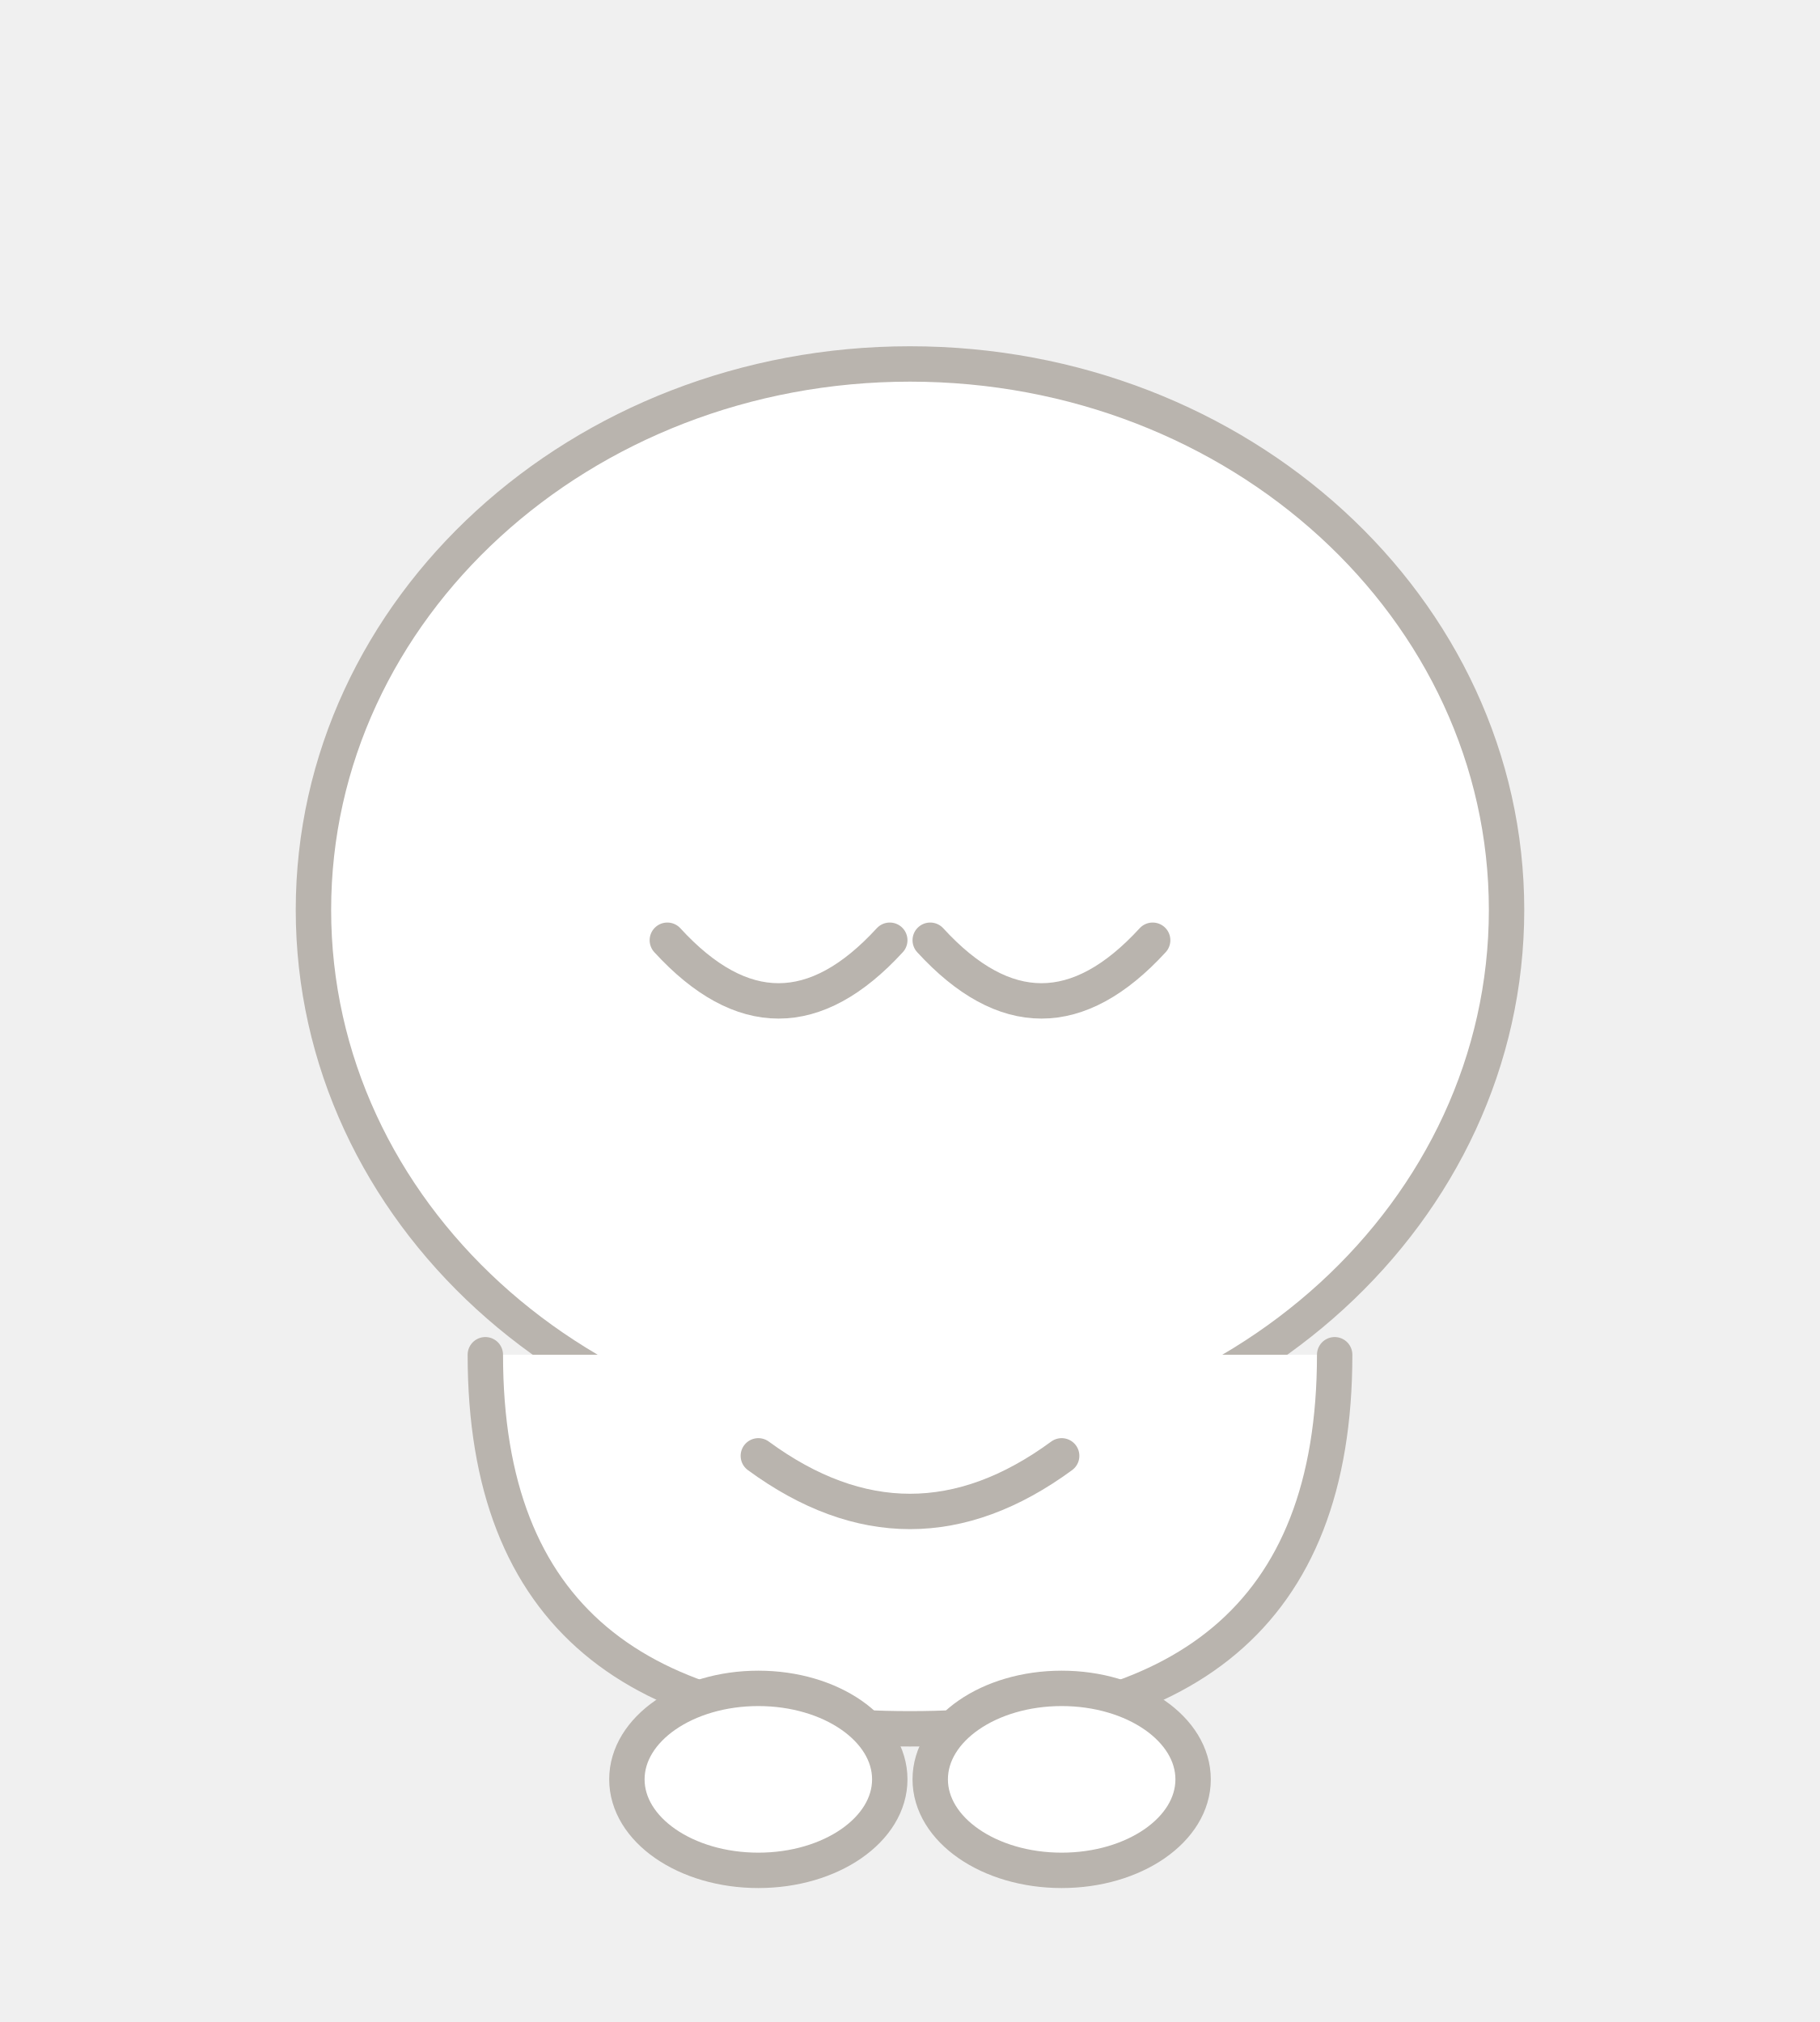
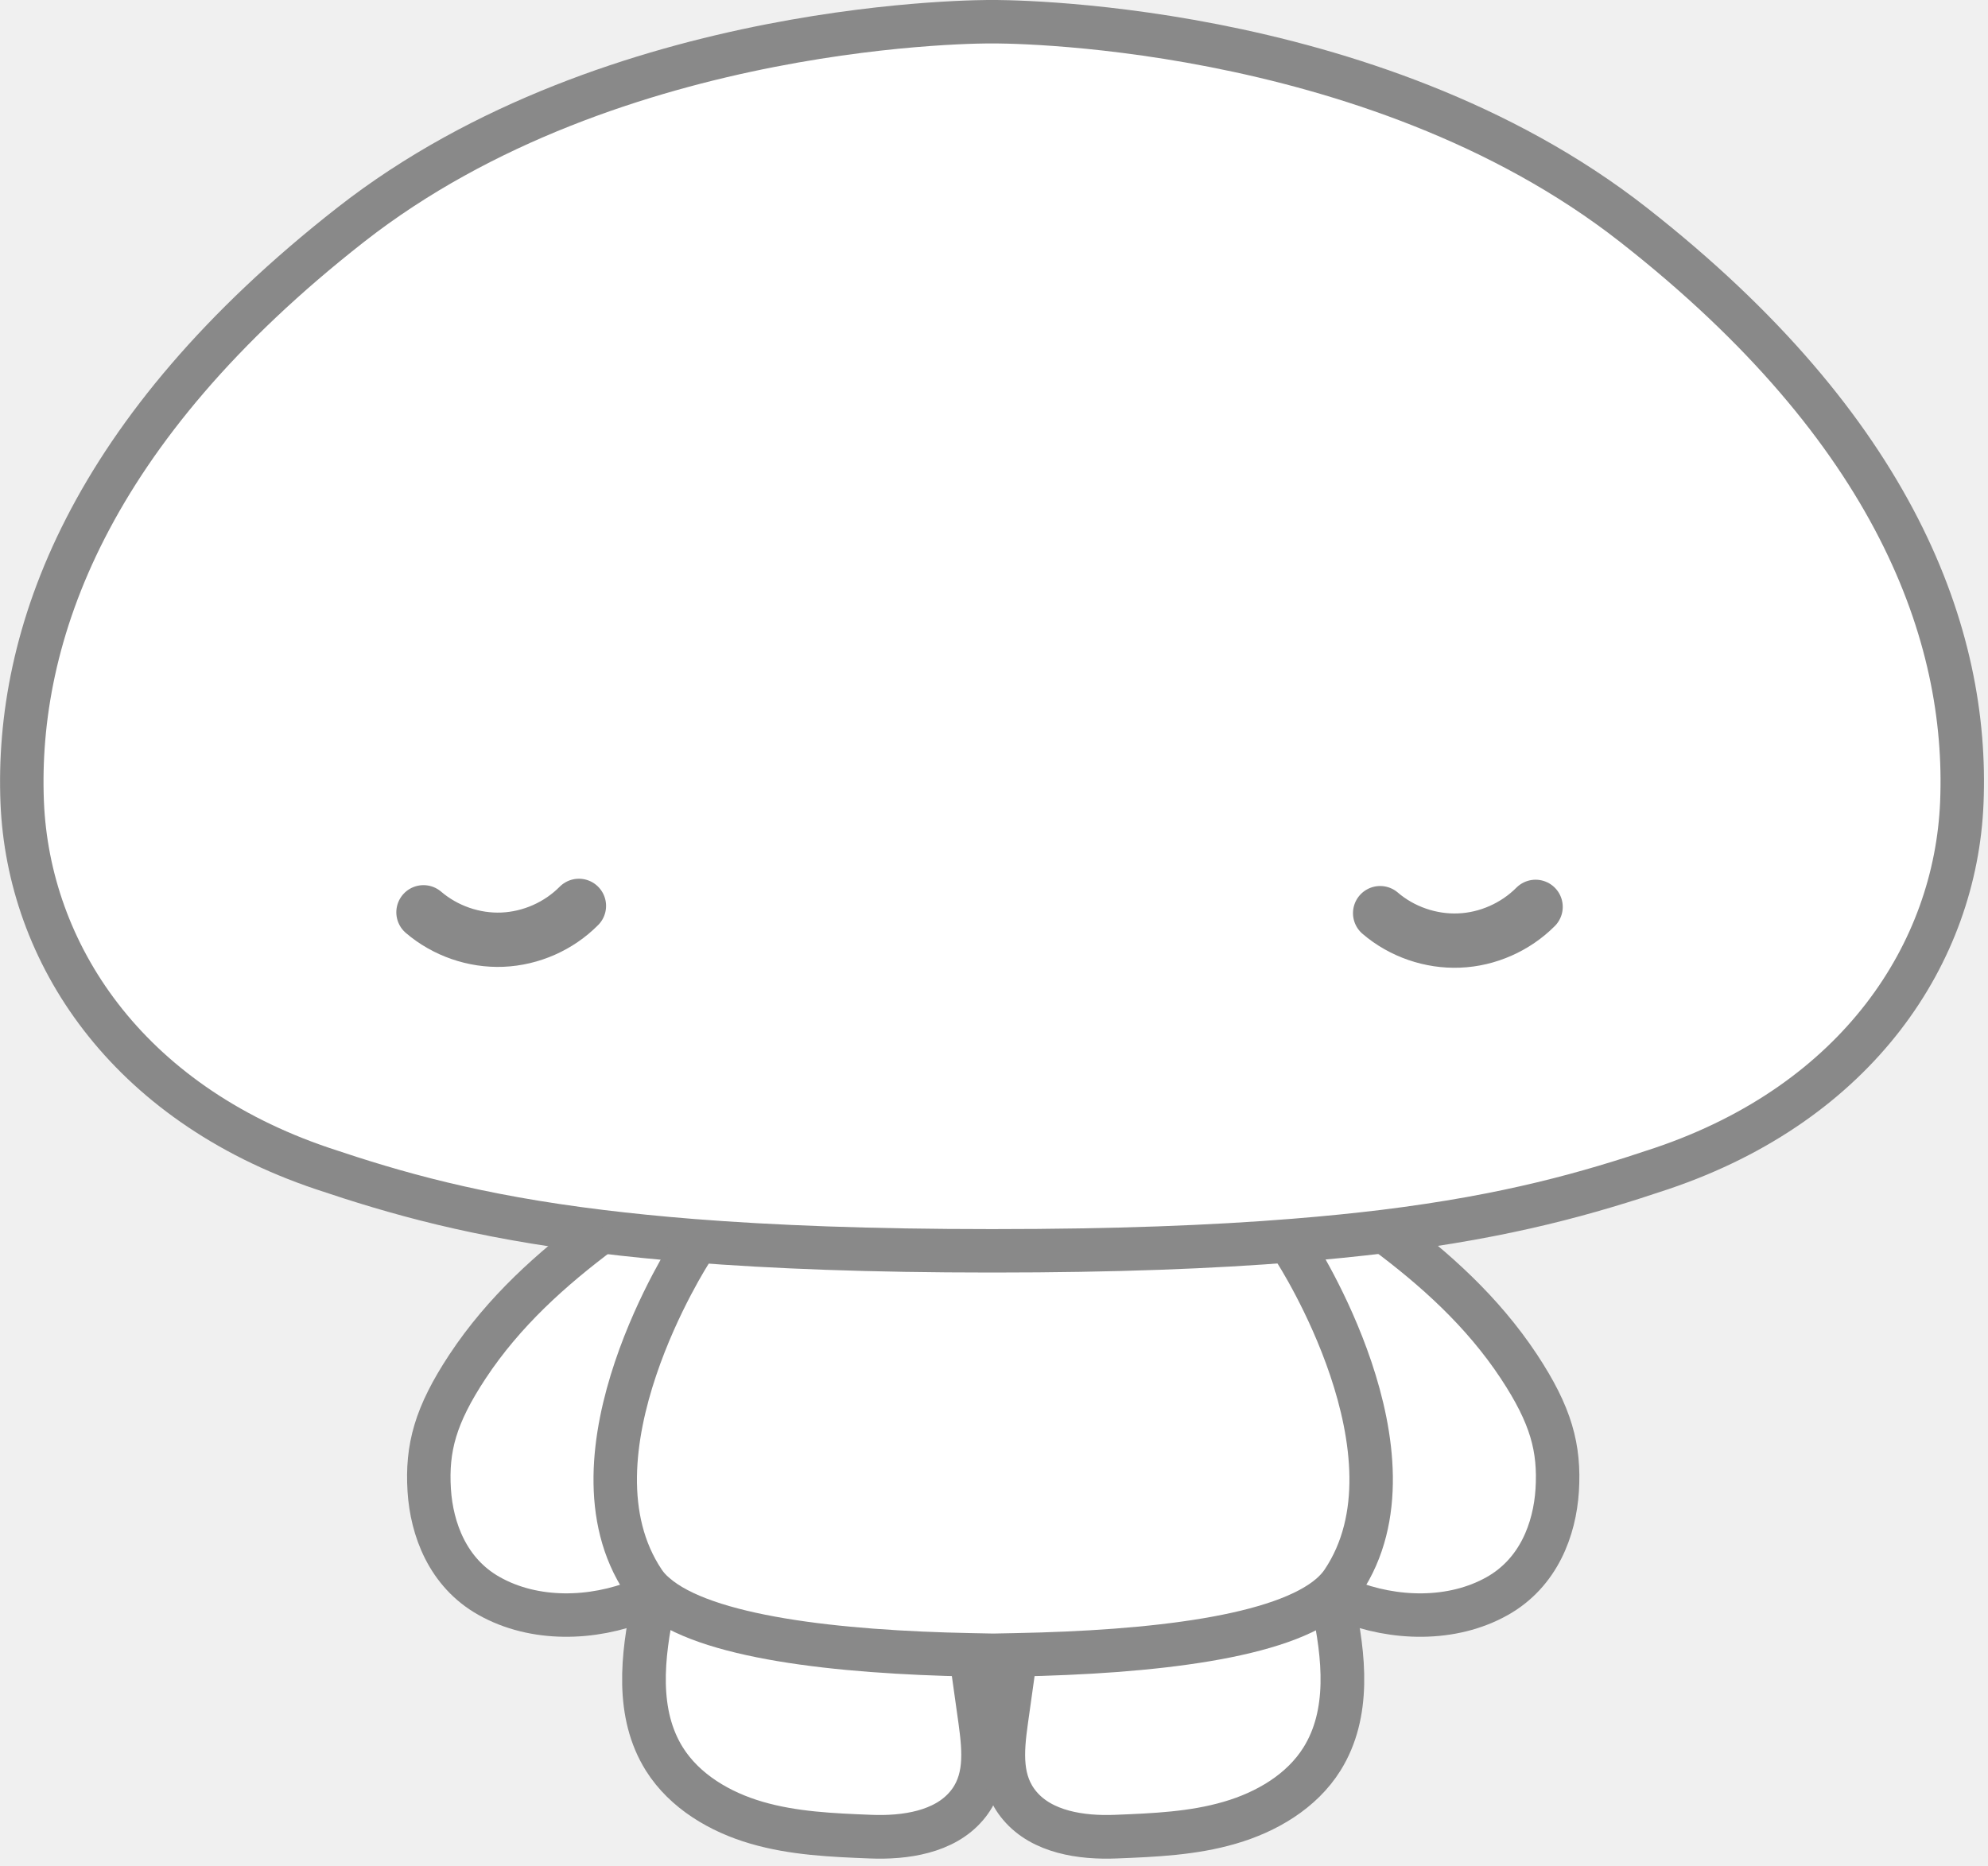
- <svg xmlns="http://www.w3.org/2000/svg" width="360" height="400" viewBox="0 0 360 400" fill="none">
-   <g stroke="#B9B4AE" stroke-width="7" stroke-linejoin="round" stroke-linecap="round">
-     <ellipse cx="180" cy="180" rx="118" ry="108" fill="#FFFFFF" />
-     <path d="M132 186 q22 24 44 0" fill="none" />
-     <path d="M184 186 q22 24 44 0" fill="none" />
-     <path d="M96 268 c0 52 30 74 84 74 s84 -22 84 -74" fill="#FFFFFF" />
-     <path d="M150 288 q30 22 60 0" fill="none" />
-     <ellipse cx="150" cy="352" rx="26" ry="18" fill="#FFFFFF" />
-     <ellipse cx="210" cy="352" rx="26" ry="18" fill="#FFFFFF" />
+ <svg xmlns="http://www.w3.org/2000/svg" width="244" height="229" viewBox="0 0 244 229" fill="none">
+   <g clip-path="url(#clip0_834_1936)">
+     <path d="M169.927 151.162C166.528 151.576 162.861 151.949 158.861 152.269C148.849 153.082 136.81 153.549 121.904 153.549H121.624C106.852 153.549 94.879 153.082 84.92 152.296C80.92 151.976 77.227 151.602 73.828 151.189C58.375 149.309 48.563 146.469 39.563 143.443C15.418 135.297 3.486 116.925 2.726 98.499C1.899 78.034 10.859 52.796 43.017 27.611C75.468 2.173 121.757 2.666 121.757 2.666C121.757 2.666 168.047 2.173 200.498 27.611C232.669 52.809 241.629 78.048 240.789 98.499C240.042 116.925 228.096 135.283 203.951 143.443C194.992 146.456 185.233 149.269 169.927 151.162Z" fill="white" />
+     <path d="M186.433 167.761C190.379 173.747 191.446 177.747 191.126 182.947C190.819 187.72 188.859 193.066 183.766 195.933C178.22 199.052 171.087 198.839 165.261 196.492L163.594 196.839C163.528 196.479 163.448 196.119 163.368 195.773C163.941 195.266 164.421 194.733 164.794 194.173C175.234 178.6 158.968 153.562 158.968 153.562L158.861 152.282C162.861 151.962 166.528 151.589 169.927 151.176C176.06 155.735 181.94 160.975 186.433 167.775V167.761Z" fill="white" />
+     <path d="M80.427 195.746C79.854 195.266 79.374 194.732 79.001 194.173C68.575 178.6 84.827 153.562 84.827 153.562L84.92 152.309C94.879 153.095 106.852 153.562 121.624 153.562H121.904C136.81 153.562 148.849 153.096 158.861 152.282L158.968 153.562C158.968 153.562 175.234 178.614 164.794 194.173C164.421 194.732 163.941 195.266 163.368 195.772C157.408 201.012 141.423 202.839 124.637 203.159C123.731 203.185 122.811 203.199 121.904 203.212C120.998 203.199 120.078 203.185 119.171 203.159C102.732 202.839 86.44 201.012 80.427 195.746Z" fill="white" />
+     <path d="M163.594 196.839C164.994 203.345 165.741 210.358 162.248 215.944C159.768 219.904 155.448 222.45 150.929 223.757C146.422 225.077 141.663 225.277 136.956 225.463C132.717 225.637 127.917 224.917 125.184 221.69C122.677 218.744 122.971 215.051 123.504 211.238C124.024 207.598 124.131 206.745 124.637 203.172C141.423 202.852 157.408 201.025 163.368 195.786C163.448 196.132 163.528 196.492 163.594 196.852V196.839Z" fill="white" />
+     <path d="M120.304 211.225C120.824 215.038 121.131 218.731 118.624 221.677C115.891 224.904 111.091 225.624 106.838 225.45C102.145 225.264 97.386 225.064 92.866 223.744C88.36 222.437 84.04 219.891 81.547 215.931C78.054 210.371 78.814 203.345 80.2 196.826C80.267 196.466 80.347 196.092 80.427 195.732C86.44 200.999 102.732 202.825 119.171 203.145C119.664 206.718 119.784 207.572 120.304 211.211V211.225Z" fill="white" />
+     <path d="M84.92 152.296L84.827 153.549C84.827 153.549 68.575 178.6 79.001 194.159C79.374 194.719 79.854 195.253 80.427 195.733C80.347 196.093 80.267 196.466 80.2 196.826L78.547 196.479C72.721 198.826 65.588 199.039 60.029 195.906C54.949 193.053 52.989 187.706 52.682 182.933C52.362 177.747 53.429 173.747 57.375 167.748C61.855 160.975 67.721 155.749 73.828 151.176C77.227 151.589 80.92 151.962 84.92 152.282V152.296Z" fill="white" />
+     <path d="M200.498 27.611C232.669 52.809 241.629 78.048 240.789 98.499C240.042 116.925 228.096 135.283 203.951 143.443C194.992 146.456 185.233 149.269 169.927 151.162C166.528 151.576 162.861 151.949 158.861 152.269C148.849 153.082 136.81 153.549 121.904 153.549H121.624C106.852 153.549 94.879 153.082 84.92 152.296C80.92 151.976 77.227 151.602 73.828 151.189C58.375 149.309 48.563 146.469 39.563 143.443C15.418 135.297 3.486 116.925 2.726 98.499C1.899 78.034 10.859 52.796 43.017 27.611C75.468 2.173 121.757 2.666 121.757 2.666C121.757 2.666 168.047 2.173 200.498 27.611Z" stroke="#898989" stroke-width="5.333" stroke-miterlimit="10" />
+     <path d="M80.627 194.866L80.427 195.746C80.347 196.106 80.267 196.479 80.2 196.839C78.814 203.345 78.054 210.371 81.547 215.944C84.04 219.904 88.36 222.45 92.866 223.757C97.386 225.077 102.145 225.277 106.838 225.463C111.091 225.637 115.891 224.917 118.624 221.69C121.131 218.744 120.824 215.051 120.304 211.238C119.784 207.598 119.664 206.745 119.171 203.172C119.171 203.145 119.171 203.105 119.171 203.078" stroke="#898989" stroke-width="5.36" stroke-miterlimit="10" />
+     <path d="M163.168 194.866C163.234 195.172 163.301 195.466 163.368 195.772C163.448 196.119 163.528 196.479 163.594 196.839C164.994 203.345 165.741 210.358 162.248 215.944C159.768 219.904 155.448 222.45 150.929 223.757C146.422 225.077 141.663 225.277 136.956 225.463C132.717 225.637 127.917 224.917 125.184 221.69C122.677 218.744 122.971 215.051 123.504 211.238C124.024 207.598 124.131 206.745 124.637 203.172C124.637 203.145 124.651 203.105 124.651 203.078" stroke="#898989" stroke-width="5.36" stroke-miterlimit="10" />
+     <path d="M74.147 150.949L73.828 151.189C67.721 155.749 61.855 160.975 57.375 167.761C53.429 173.747 52.362 177.747 52.682 182.947C52.989 187.72 54.949 193.066 60.029 195.919C65.588 199.052 72.721 198.839 78.547 196.492" stroke="#898989" stroke-width="5.333" stroke-miterlimit="10" />
+     <path d="M169.647 150.949C169.741 151.016 169.834 151.082 169.927 151.162C176.06 155.722 181.94 160.962 186.433 167.761C190.379 173.747 191.446 177.747 191.126 182.947C190.819 187.72 188.859 193.066 183.766 195.932C178.22 199.052 171.087 198.839 165.261 196.492" stroke="#898989" stroke-width="5.333" stroke-miterlimit="10" />
+     <path d="M158.968 153.549C158.968 153.549 175.234 178.6 164.794 194.159C164.421 194.719 163.941 195.252 163.368 195.759C157.408 200.999 141.423 202.825 124.637 203.145C123.731 203.172 122.811 203.185 121.904 203.199C120.998 203.185 120.078 203.172 119.171 203.145C102.732 202.825 86.44 200.999 80.427 195.732C79.854 195.252 79.374 194.719 79.001 194.159C68.575 178.587 84.827 153.549 84.827 153.549" stroke="#898989" stroke-width="5.333" stroke-miterlimit="10" />
+     <path d="M51.976 111.992C54.642 114.272 58.175 115.498 61.669 115.352C65.175 115.205 68.588 113.698 71.054 111.205" stroke="#898989" stroke-width="6.666" stroke-miterlimit="10" stroke-linecap="round" />
+     <path d="M169.394 112.098C172.047 114.378 175.593 115.605 179.087 115.458C182.58 115.325 186.006 113.805 188.473 111.325" stroke="#898989" stroke-width="6.666" stroke-miterlimit="10" stroke-linecap="round" />
  </g>
+   <defs>
+     <clipPath id="clip0_834_1936">
+       <rect width="243.515" height="228.17" fill="white" />
+     </clipPath>
+   </defs>
</svg>
